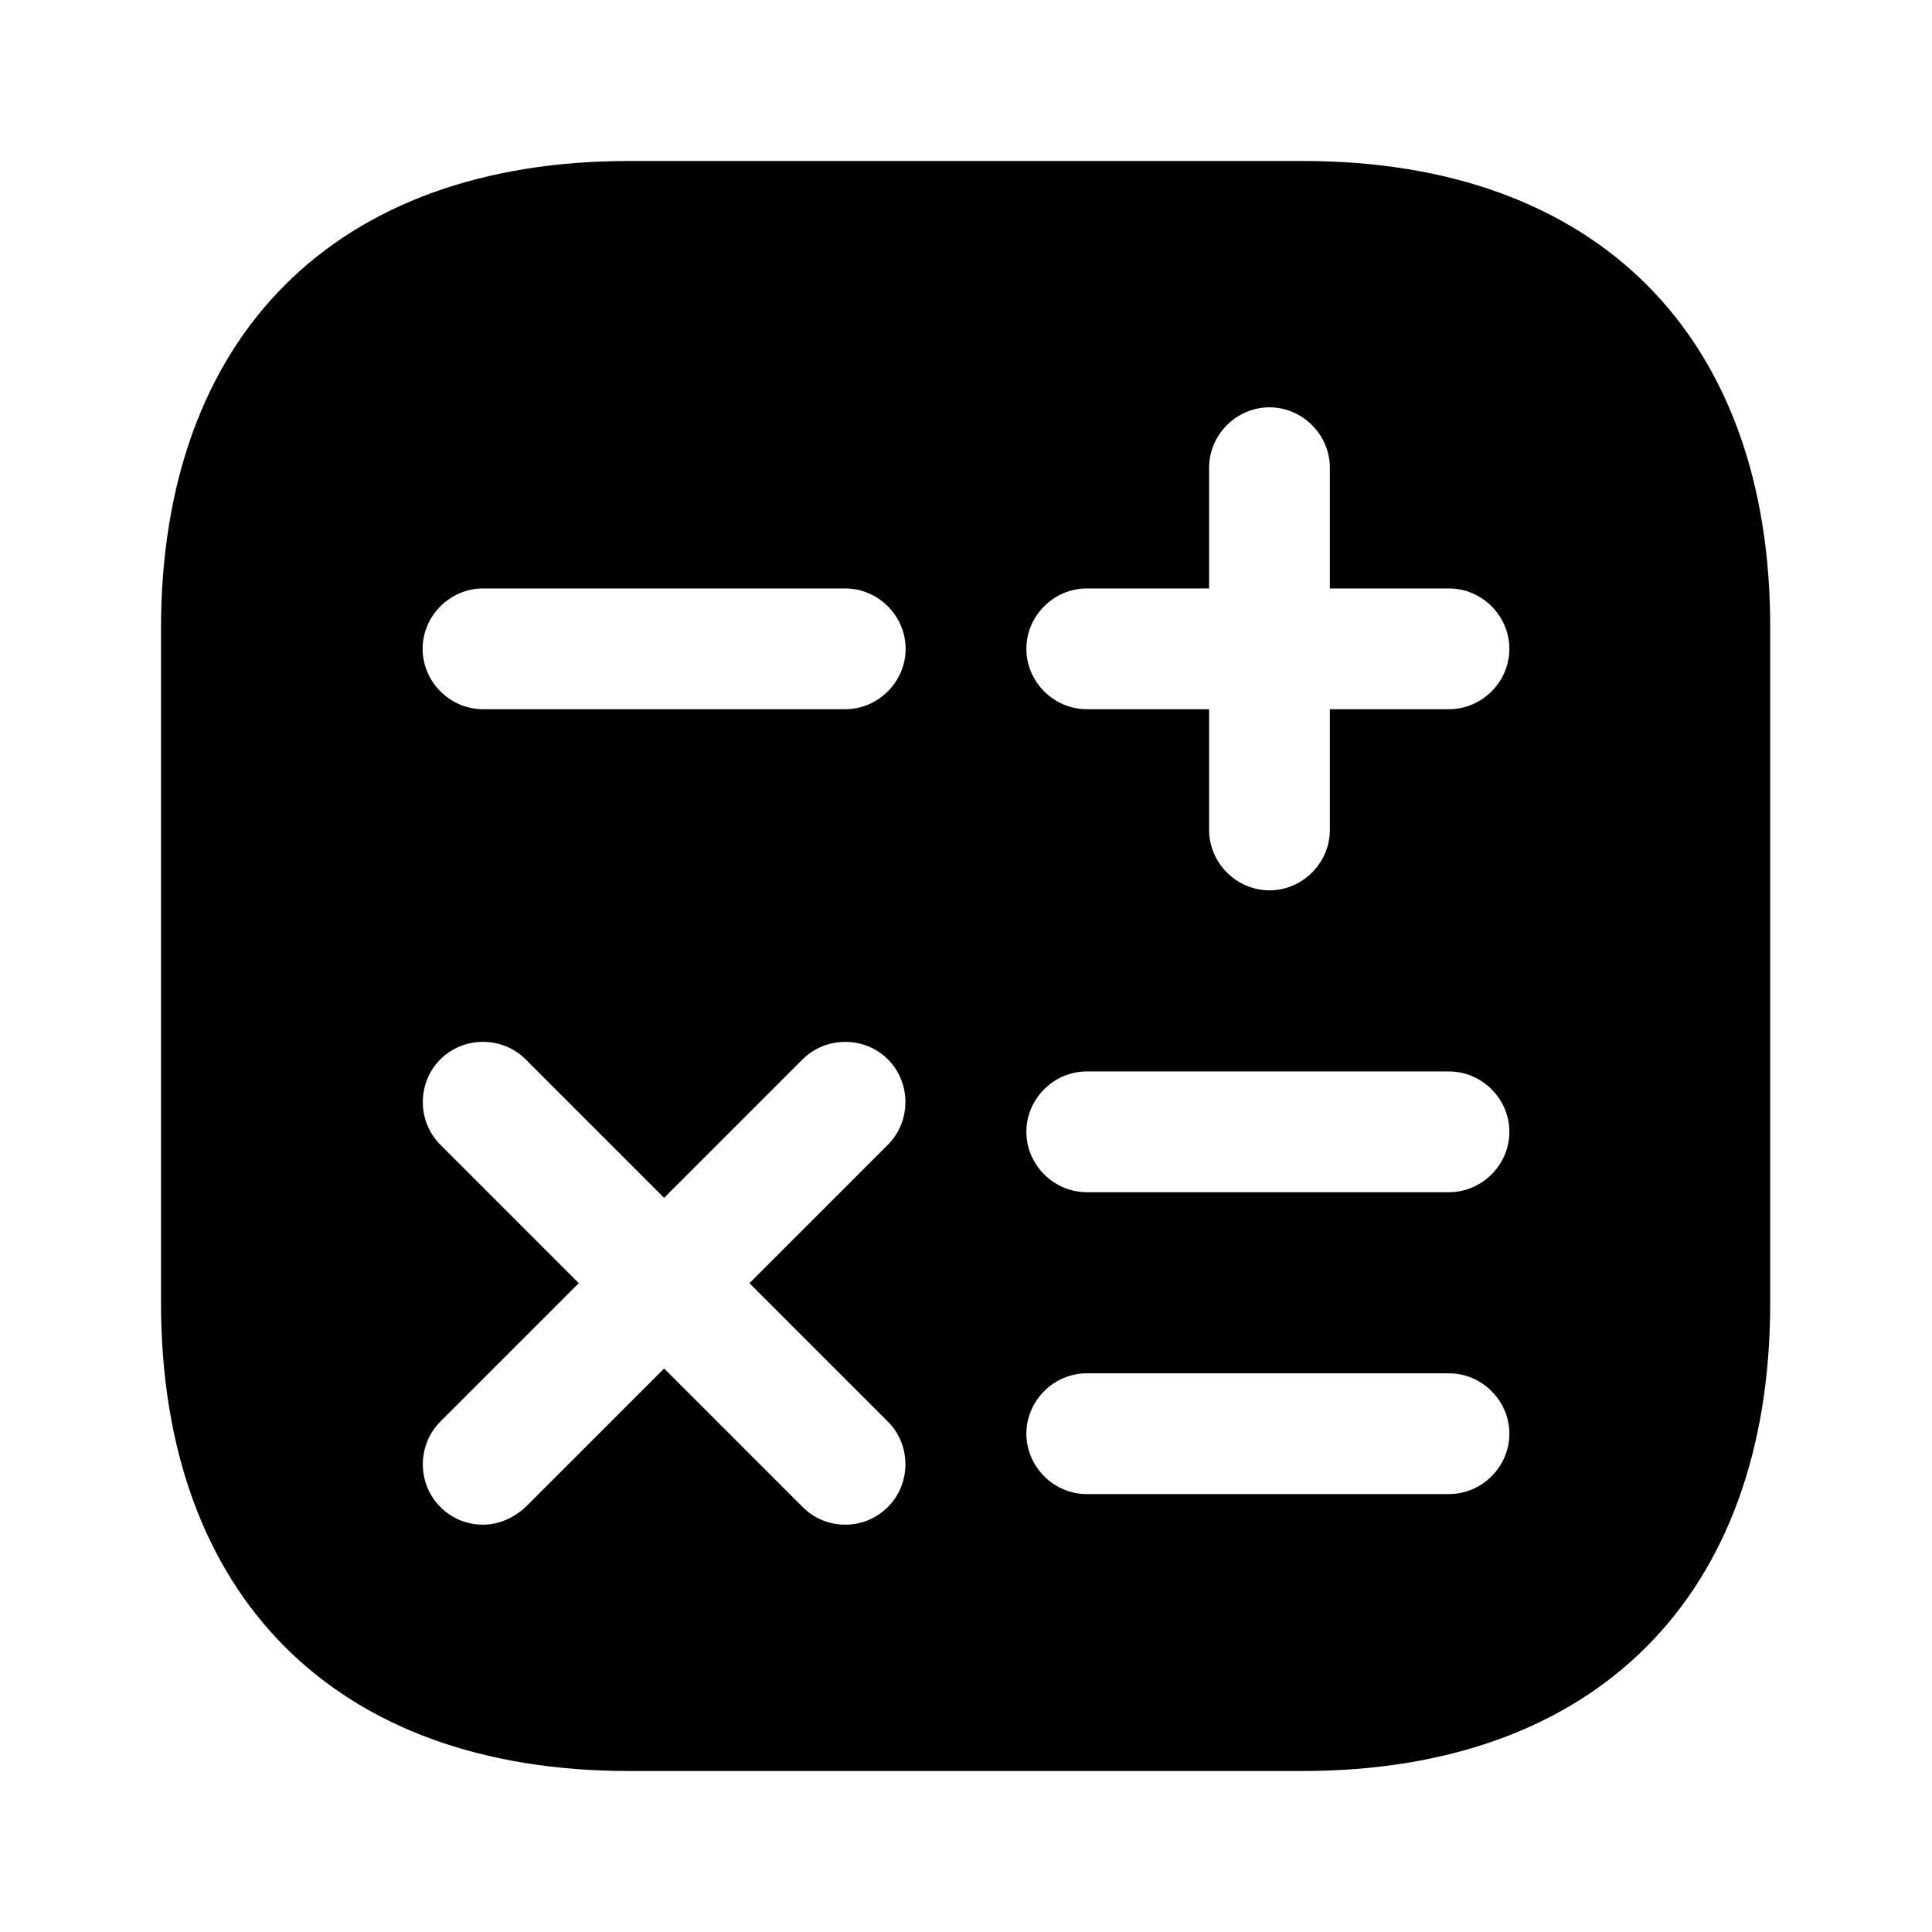
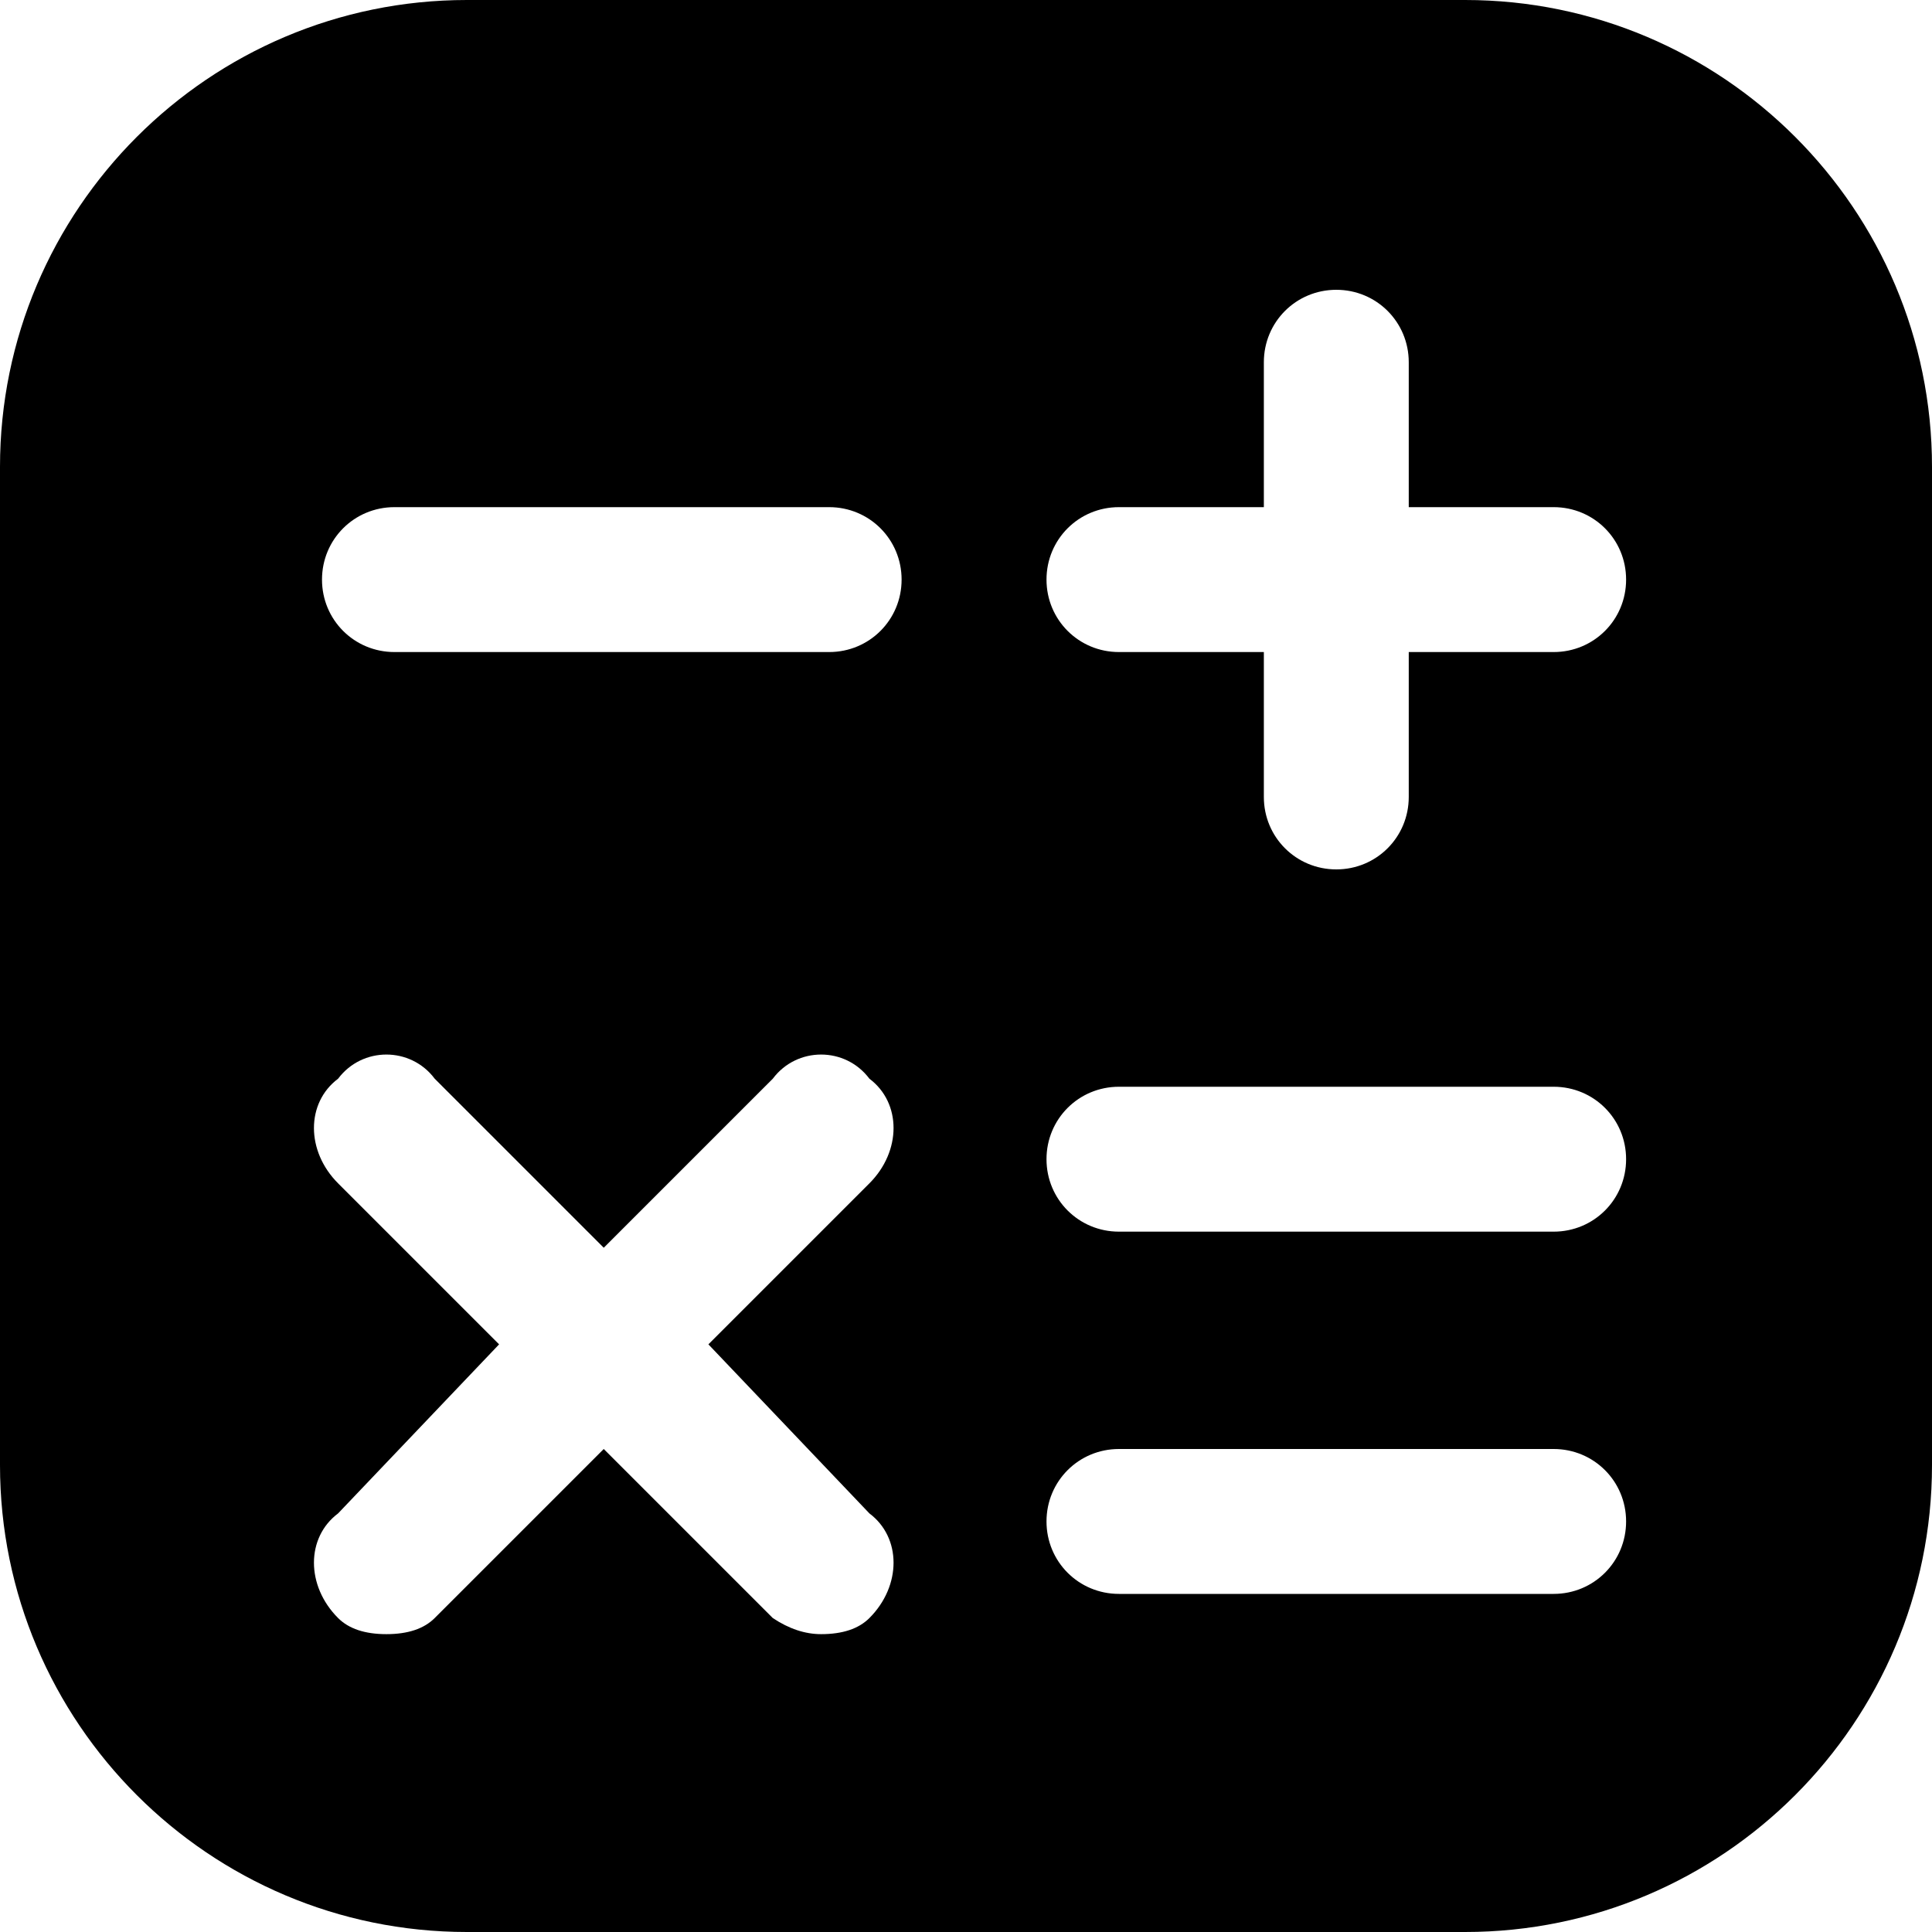
- <svg xmlns="http://www.w3.org/2000/svg" width="800px" height="800px" viewBox="0 0 24 24" fill="none">
-   <g id="SVGRepo_bgCarrier" stroke-width="0" />
-   <g id="SVGRepo_tracerCarrier" stroke-linecap="round" stroke-linejoin="round" />
-   <g id="SVGRepo_iconCarrier">
-     <path d="M16.19 2H7.81C4.17 2 2 4.17 2 7.81V16.18C2 19.83 4.17 22 7.81 22H16.18C19.82 22 21.99 19.83 21.99 16.19V7.81C22 4.17 19.83 2 16.19 2ZM11.03 17.66C11.32 17.95 11.32 18.43 11.03 18.72C10.88 18.87 10.69 18.94 10.5 18.94C10.31 18.94 10.12 18.87 9.97 18.72L8.25 17L6.53 18.72C6.38 18.86 6.19 18.94 6 18.94C5.81 18.94 5.62 18.87 5.47 18.72C5.18 18.43 5.18 17.95 5.47 17.66L7.19 15.94L5.47 14.22C5.18 13.93 5.18 13.45 5.47 13.16C5.76 12.87 6.24 12.87 6.53 13.16L8.25 14.88L9.97 13.16C10.26 12.87 10.74 12.87 11.03 13.16C11.32 13.45 11.32 13.93 11.03 14.22L9.31 15.94L11.03 17.66ZM10.5 8.81H6C5.59 8.81 5.25 8.47 5.25 8.06C5.25 7.65 5.59 7.31 6 7.31H10.5C10.91 7.31 11.25 7.65 11.25 8.06C11.25 8.47 10.91 8.81 10.5 8.81ZM18 18.56H13.5C13.09 18.56 12.75 18.22 12.75 17.81C12.75 17.4 13.09 17.06 13.5 17.06H18C18.41 17.06 18.75 17.4 18.75 17.81C18.75 18.22 18.41 18.56 18 18.56ZM18 14.81H13.5C13.09 14.81 12.75 14.47 12.75 14.06C12.75 13.65 13.09 13.31 13.5 13.31H18C18.41 13.31 18.75 13.65 18.75 14.06C18.75 14.47 18.41 14.81 18 14.81ZM18 8.81H16.52V10.31C16.52 10.72 16.18 11.06 15.77 11.06C15.36 11.06 15.02 10.72 15.02 10.31V8.81H13.5C13.09 8.81 12.75 8.47 12.75 8.06C12.75 7.65 13.09 7.31 13.5 7.31H15.02V5.81C15.02 5.4 15.36 5.06 15.77 5.06C16.18 5.06 16.52 5.4 16.52 5.81V7.31H18C18.41 7.31 18.75 7.65 18.75 8.06C18.75 8.47 18.41 8.81 18 8.81Z" fill="#000000" />
-   </g>
+ <svg xmlns="http://www.w3.org/2000/svg" version="1.2" viewBox="0 0 24 24" width="24" height="24">
+   <style />
+   <path fill-rule="evenodd" d="m0 5.8c0-3.2 2.6-5.8 5.8-5.8h12.4c3.2 0 5.8 2.6 5.8 5.8v12.4c0 3.2-2.6 5.8-5.8 5.8h-12.4c-3.2 0-5.8-2.6-5.8-5.8zm8.8 10.9l2-2c0.4-0.4 0.4-1 0-1.3-0.3-0.4-0.9-0.4-1.2 0l-2.1 2.1-2.1-2.1c-0.3-0.4-0.9-0.4-1.2 0-0.4 0.3-0.4 0.9 0 1.3l2 2-2 2.1c-0.4 0.3-0.4 0.9 0 1.3q0.2 0.2 0.6 0.2 0.4 0 0.6-0.2l2.1-2.1 2.1 2.1q0.3 0.2 0.6 0.2 0.4 0 0.6-0.2c0.4-0.4 0.4-1 0-1.3zm2.4-9.5c0-0.5-0.4-0.9-0.9-0.9h-5.4c-0.5 0-0.9 0.4-0.9 0.9 0 0.5 0.4 0.9 0.9 0.9h5.4c0.5 0 0.9-0.4 0.9-0.9zm9 11.7c0-0.5-0.4-0.9-0.9-0.9h-5.4c-0.5 0-0.9 0.4-0.9 0.9 0 0.5 0.4 0.9 0.9 0.9h5.4c0.5 0 0.9-0.4 0.9-0.9zm0-4.5c0-0.5-0.4-0.9-0.9-0.9h-5.4c-0.5 0-0.9 0.4-0.9 0.9 0 0.5 0.4 0.9 0.9 0.9h5.4c0.5 0 0.9-0.4 0.9-0.9zm0-7.2c0-0.5-0.4-0.9-0.9-0.9h-1.8v-1.8c0-0.5-0.4-0.9-0.9-0.9-0.5 0-0.9 0.4-0.9 0.9v1.8h-1.8c-0.5 0-0.9 0.4-0.9 0.9 0 0.5 0.4 0.9 0.9 0.9h1.8v1.8c0 0.5 0.4 0.9 0.9 0.9 0.5 0 0.9-0.4 0.9-0.9v-1.8h1.8c0.5 0 0.9-0.4 0.9-0.9z" />
</svg>
